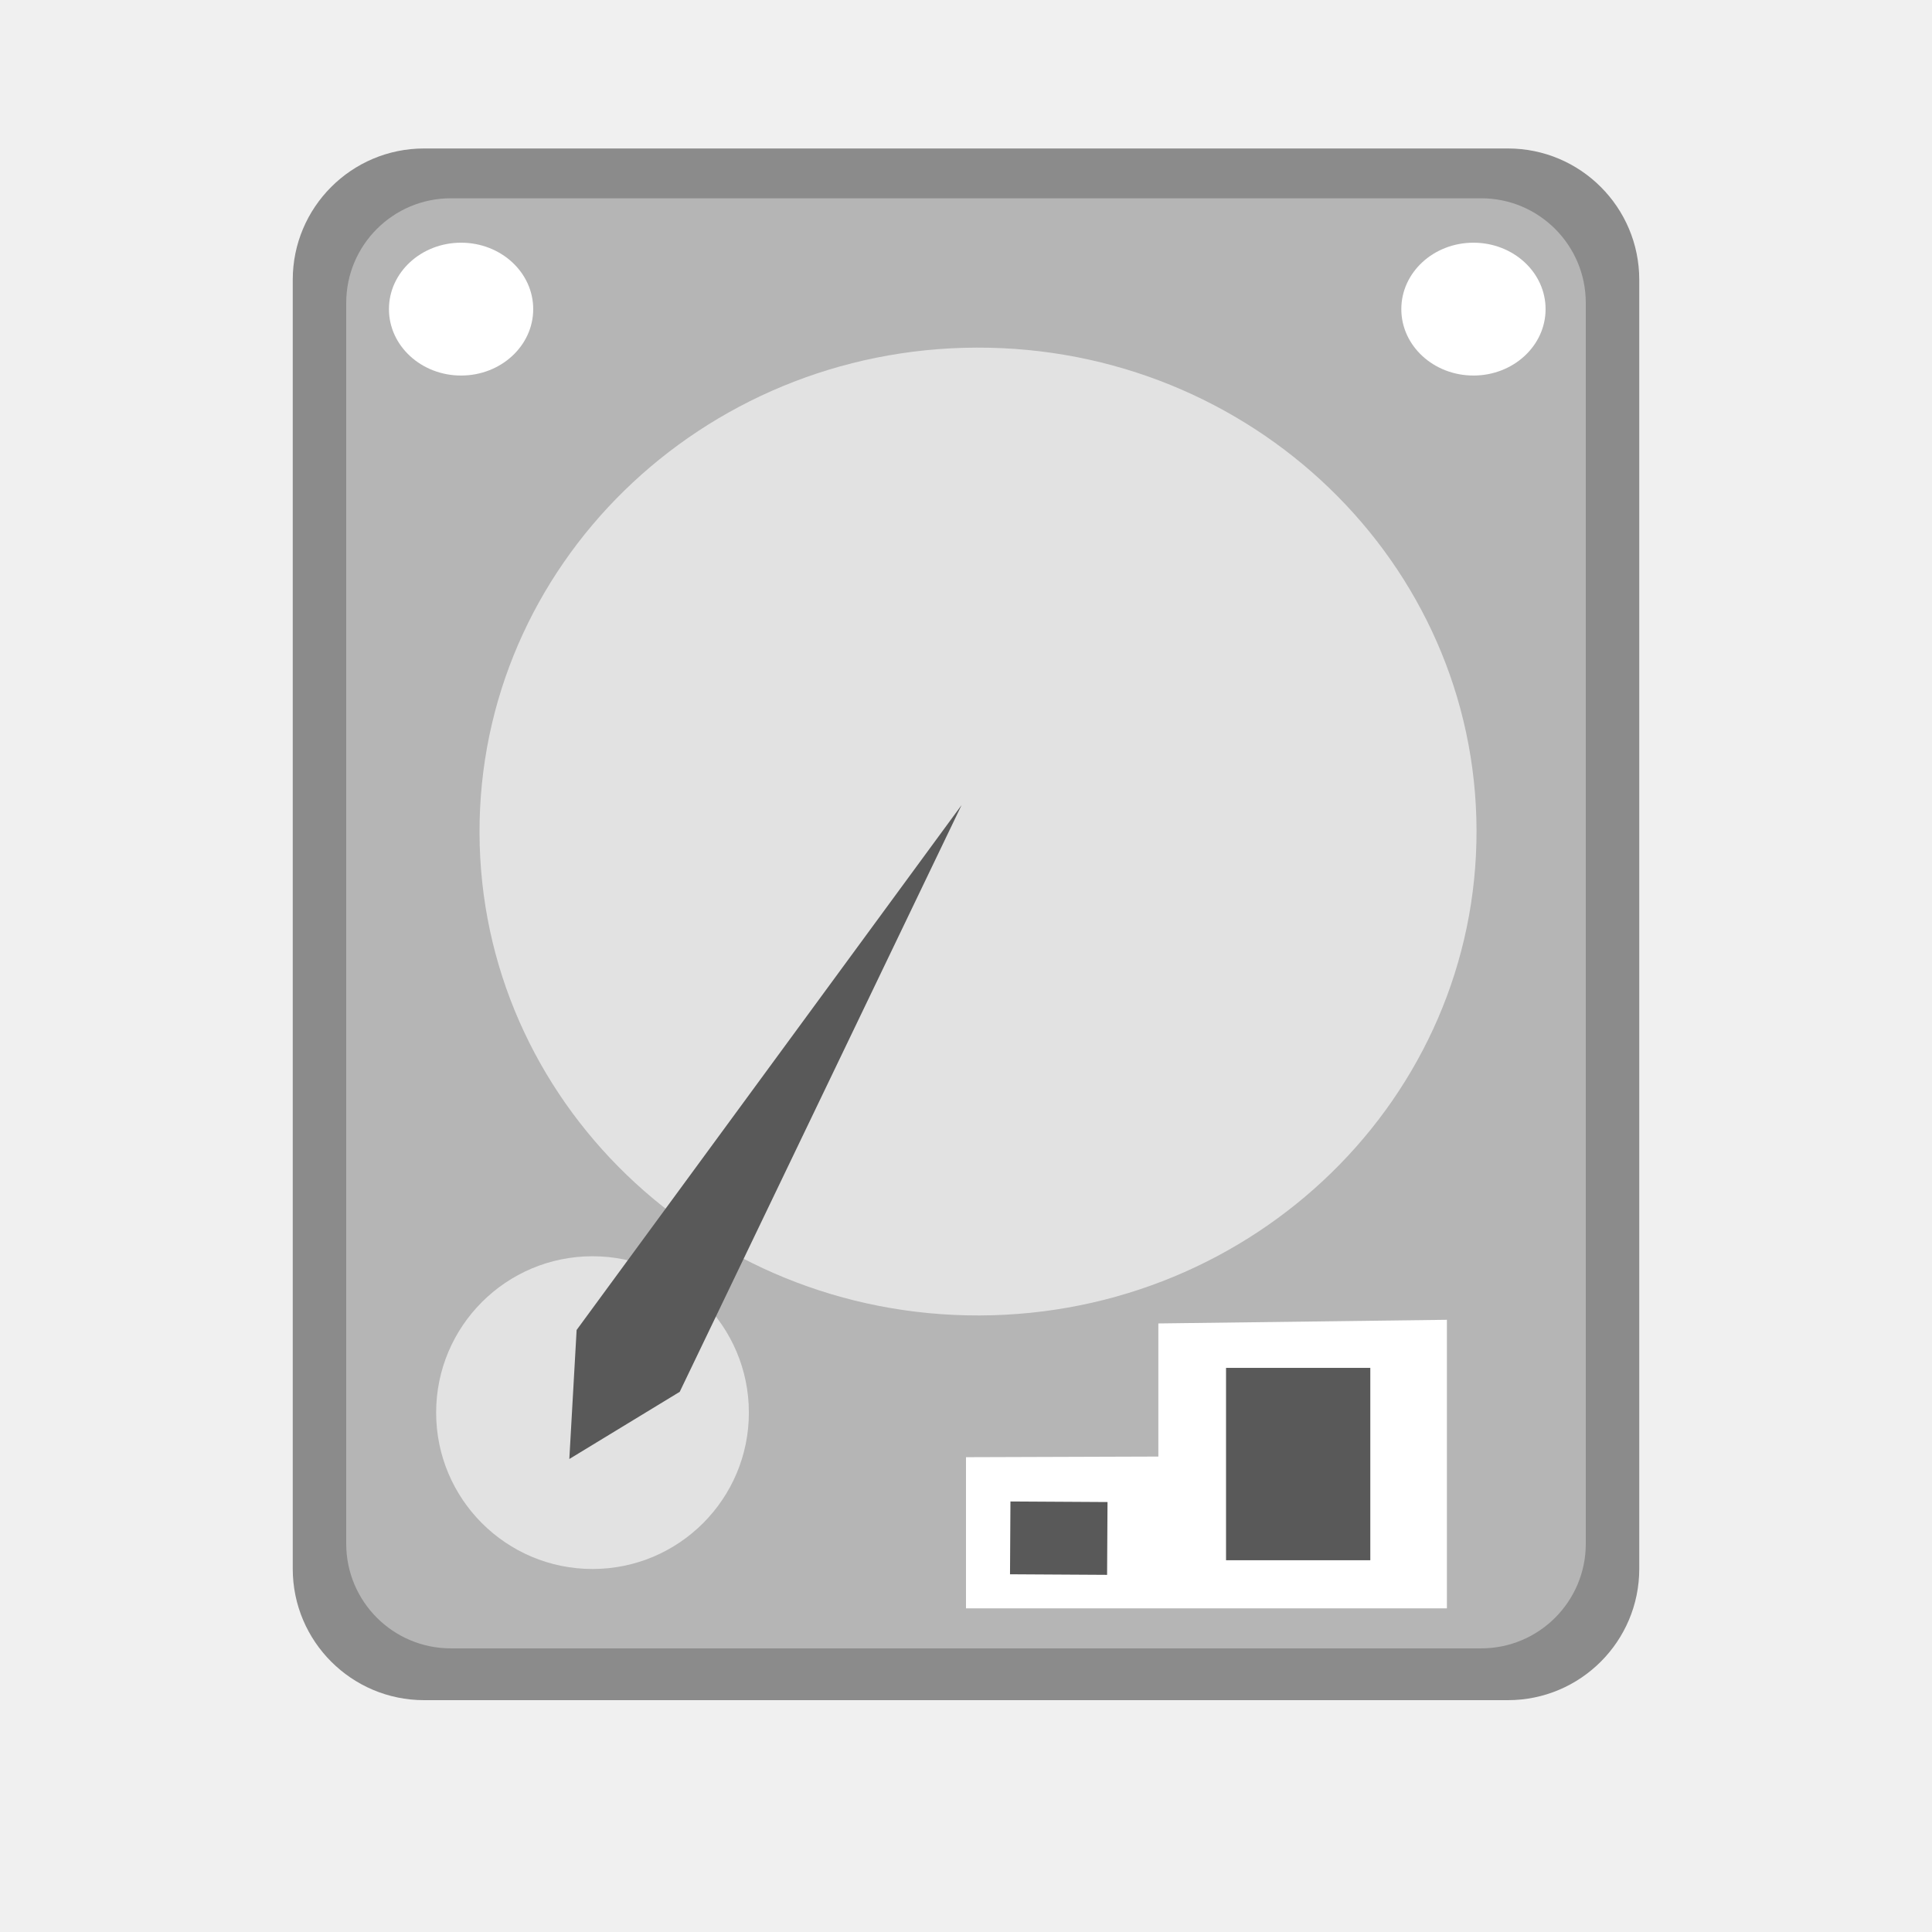
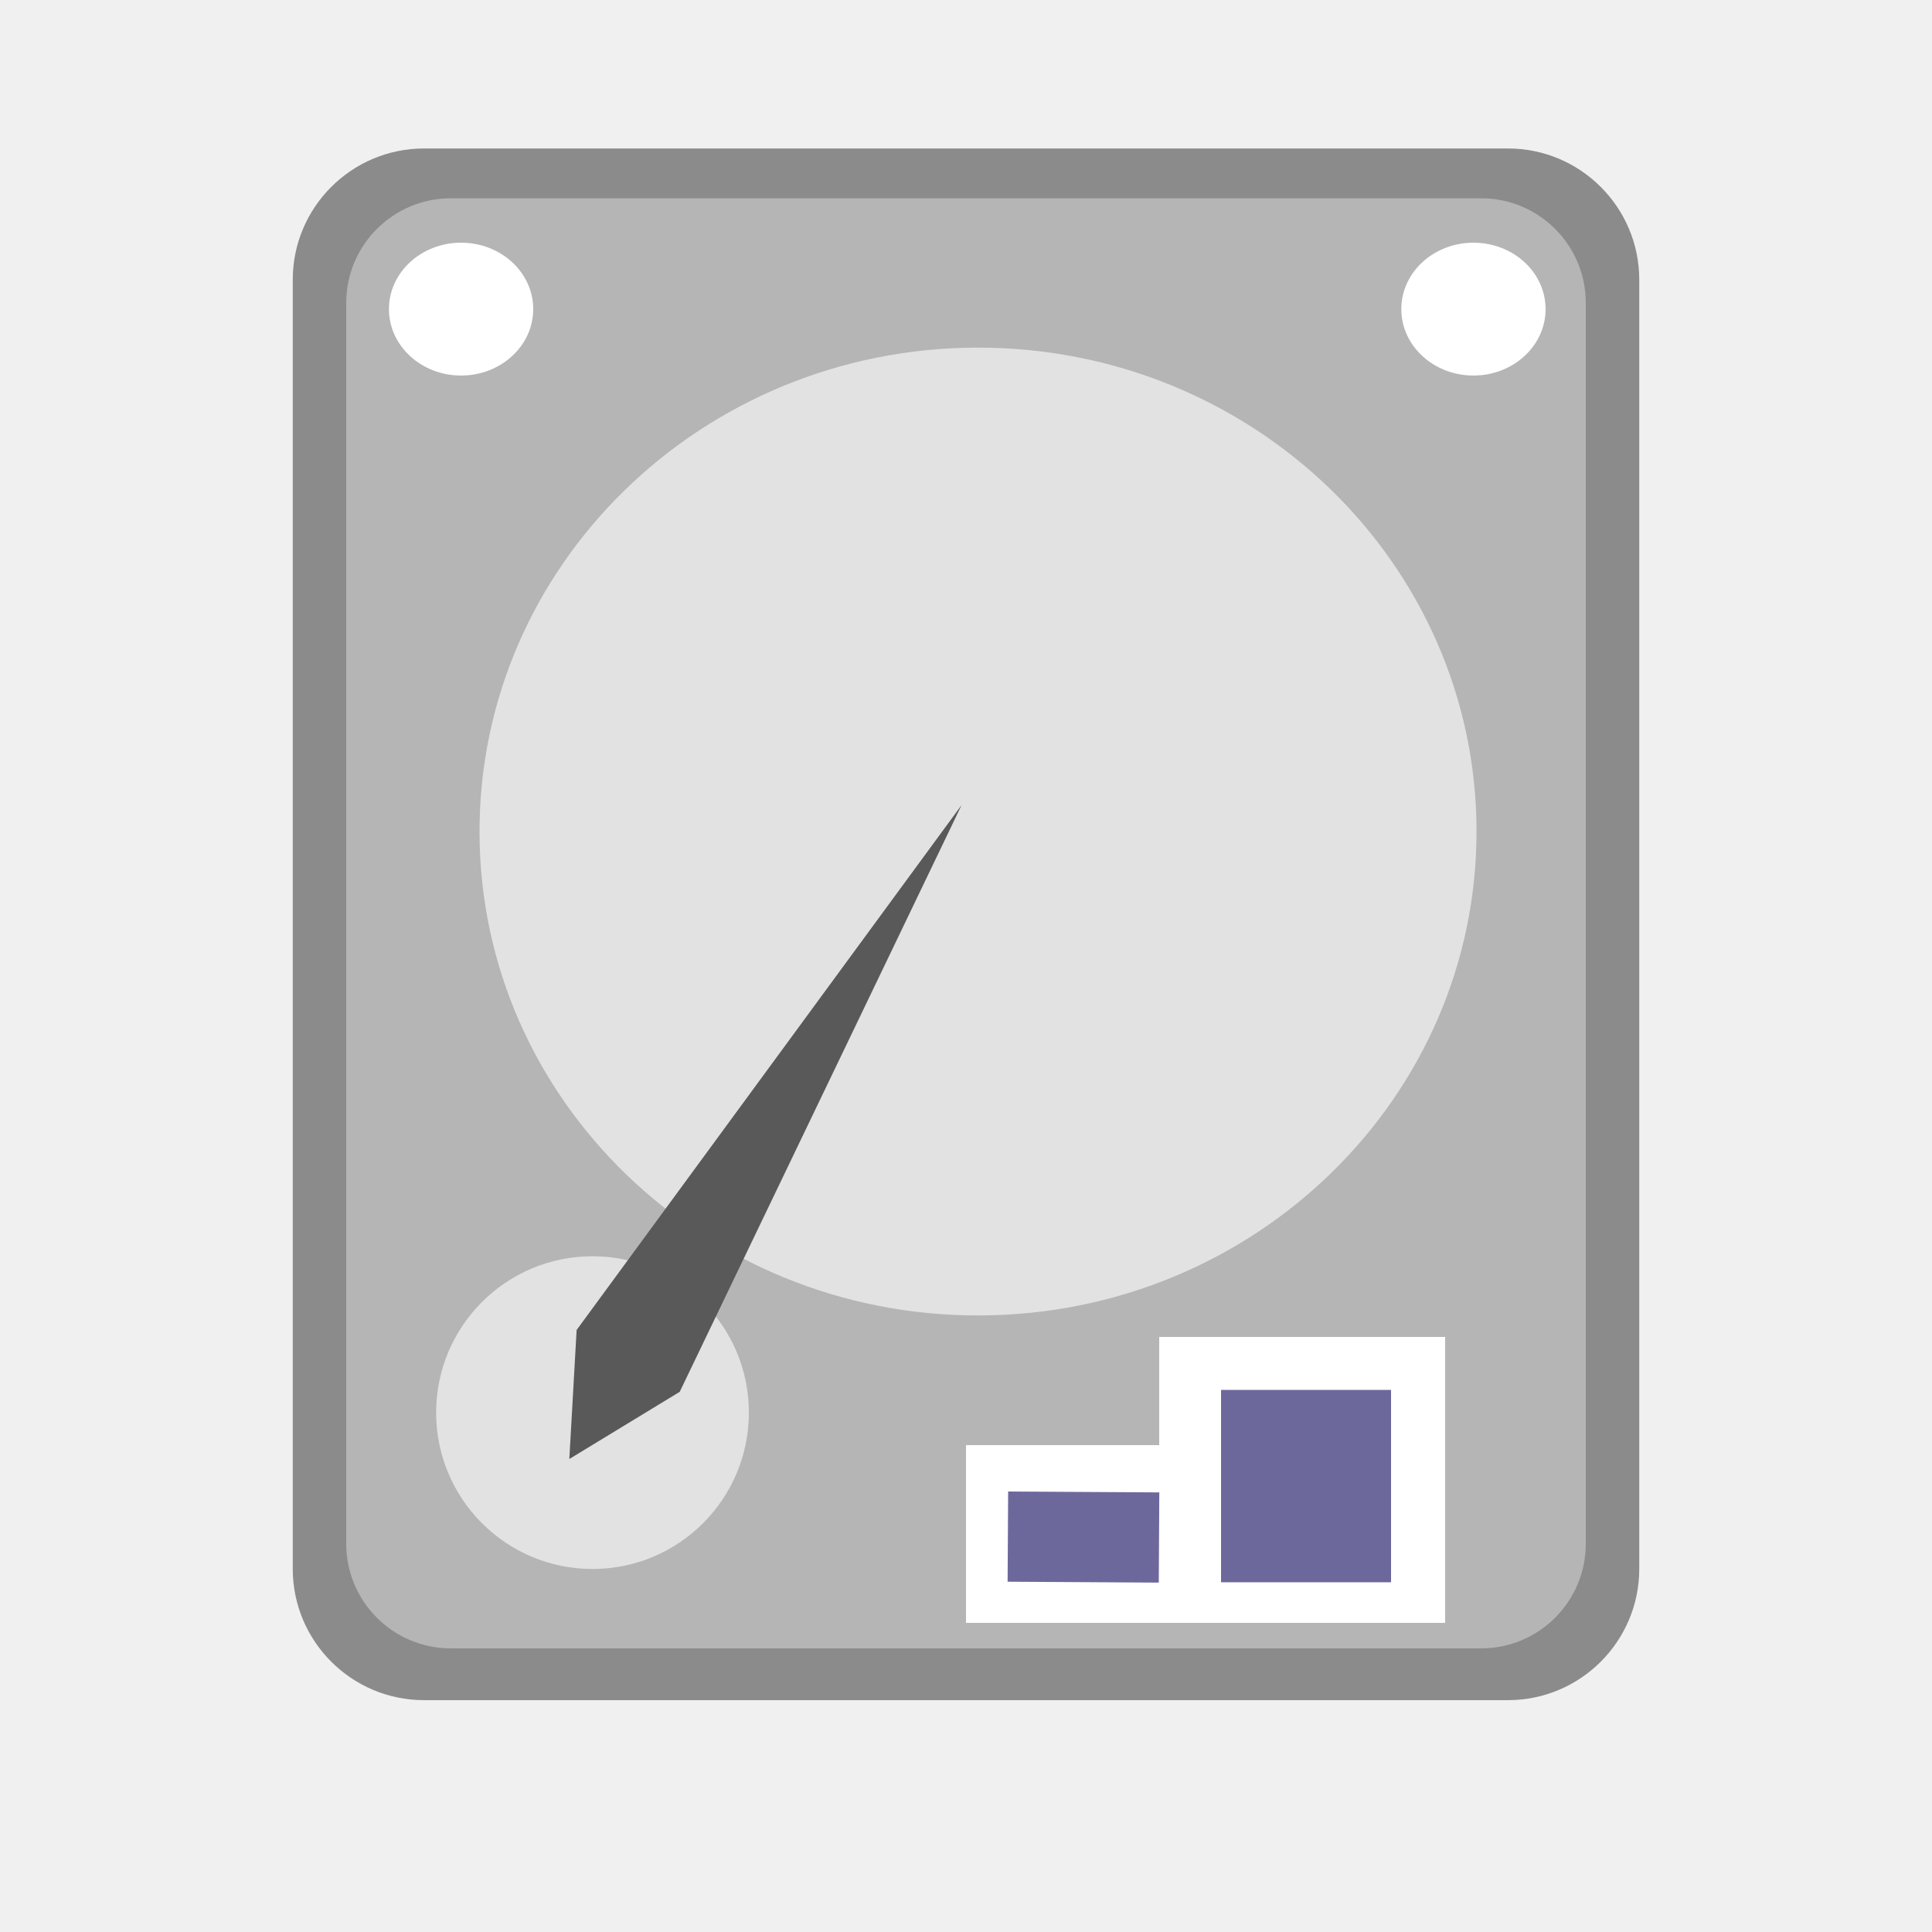
<svg xmlns="http://www.w3.org/2000/svg" width="100%" height="100%" viewBox="0 0 250 250" version="1.1" xml:space="preserve" style="fill-rule:evenodd;clip-rule:evenodd;stroke-linejoin:round;stroke-miterlimit:1.414;">
  <g transform="matrix(0.284529,0,0,0.258292,-195.832,-216.514)">
    <path d="M1433.78,978.414C1433.78,942.109 1407.02,912.634 1374.06,912.634L881.119,912.634C848.162,912.634 821.405,942.109 821.405,978.414L821.405,1624.22C821.405,1660.52 848.162,1690 881.119,1690L1374.06,1690C1407.02,1690 1433.78,1660.52 1433.78,1624.22L1433.78,978.414Z" style="fill:rgb(139,139,139);" />
  </g>
  <g transform="matrix(0.26193,0,0,0.241377,-170.35,-194.63)">
    <path d="M1433.78,968.703C1433.78,937.758 1410.63,912.634 1382.11,912.634L873.075,912.634C844.557,912.634 821.405,937.758 821.405,968.703L821.405,1633.93C821.405,1664.88 844.557,1690 873.075,1690L1382.11,1690C1410.63,1690 1433.78,1664.88 1433.78,1633.93L1433.78,968.703Z" style="fill:rgb(181,181,181);" />
  </g>
  <g transform="matrix(0.269346,-0.00083673,0.00084322,0.271435,-178.341,-224.474)">
    <ellipse cx="1128.15" cy="1226.88" rx="239.489" ry="230.694" style="fill:rgb(226,226,226);" />
  </g>
  <g transform="matrix(0.263431,0,0,0.263431,-276.462,-171.438)">
    <circle cx="1340.51" cy="1344.68" r="76.809" style="fill:rgb(226,226,226);" />
  </g>
  <g transform="matrix(0.0564766,0.033877,-0.10744,0.179114,117.627,-141.552)">
    <path d="M2007.87,992.126L1889.76,1393.7L2007.87,1464.57L2125.98,1393.7L2007.87,992.126Z" style="fill:rgb(89,89,89);" />
  </g>
-   <g transform="matrix(0.263431,0,0,0.263431,-161.248,-202.585)">
-     <path d="M1181.1,1484.5L1181.1,1419.11L1322.84,1417.32L1322.84,1559.06L1086.61,1559.06L1086.61,1484.81L1181.1,1484.5Z" style="fill:white;" />
+   <g transform="matrix(0.263431,0,0,0.263431,-161.248,-200.585)">
+     <path d="M1181.52,1471.29L1181.52,1418.15L1321.97,1418.15L1321.97,1558.6L1086.61,1558.6L1086.61,1471.29L1181.52,1471.29Z" style="fill:white;" />
  </g>
-   <g transform="matrix(0.230733,0,0,0.263431,-124.772,-202.585)">
+   <g transform="matrix(0.271911,0,0,0.263431,-176.001,-199.734)">
    <g>
-       <rect x="1228.35" y="1440.94" width="80.909" height="94.488" style="fill:rgb(89,89,89);" />
+       <rect x="1228.35" y="1440.94" width="80.909" height="94.488" style="fill:rgb(109,104,156);" />
    </g>
  </g>
-   <g transform="matrix(-0.000685517,0.11644,-0.132942,-0.000782664,335.716,52.4623)">
+   <g transform="matrix(-0.000849418,0.14428,-0.207025,-0.00121881,449.368,17.6452)">
    <g>
-       <path d="M1228.35,1535.43L1228.35,1482.11L1228.35,1440.94L1309.26,1440.94L1309.26,1535.43L1228.35,1535.43Z" style="fill:rgb(89,89,89);" />
+       <path d="M1228.35,1535.43L1228.35,1482.11L1228.35,1440.94L1309.26,1440.94L1309.26,1535.43L1228.35,1535.43Z" style="fill:rgb(109,104,156);" />
    </g>
  </g>
  <g transform="matrix(0.263431,0,0,0.263431,-248.041,-205.061)">
    <ellipse cx="1665.35" cy="930.264" rx="35.433" ry="32.626" style="fill:white;" />
  </g>
  <g transform="matrix(0.263431,0,0,0.263431,-379.041,-205.061)">
    <ellipse cx="1665.35" cy="930.264" rx="35.433" ry="32.626" style="fill:white;" />
  </g>
</svg>
